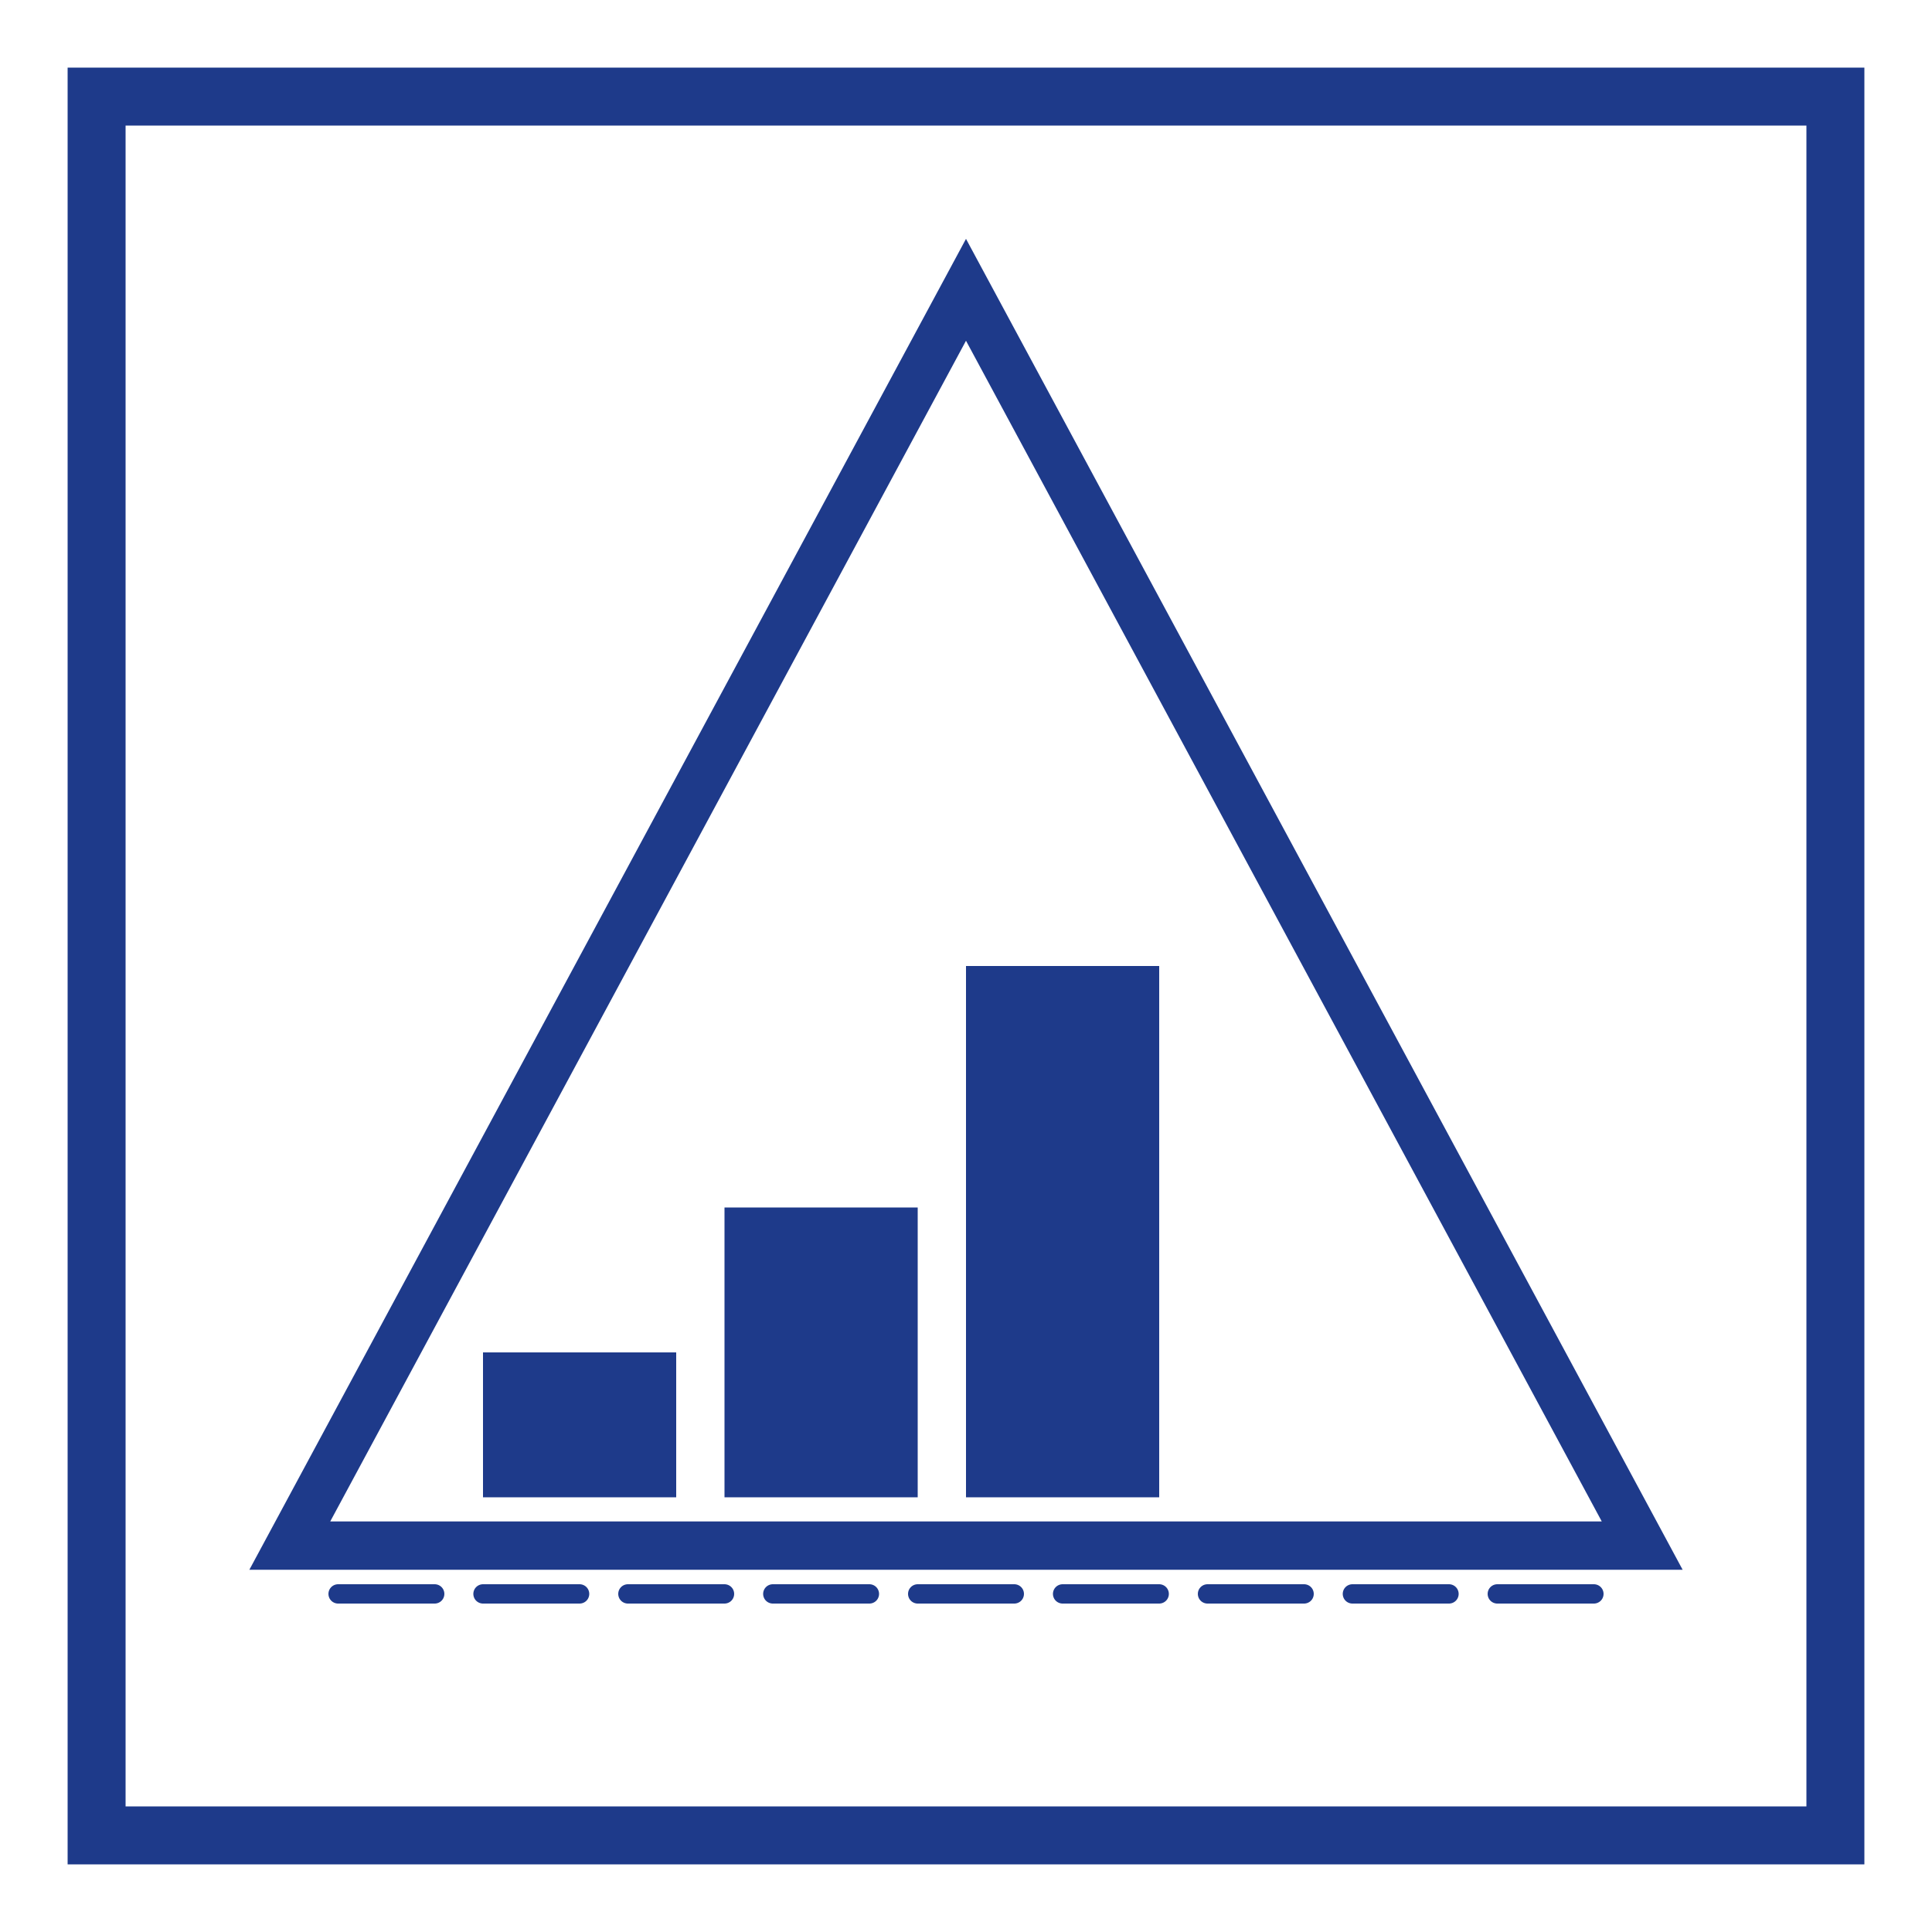
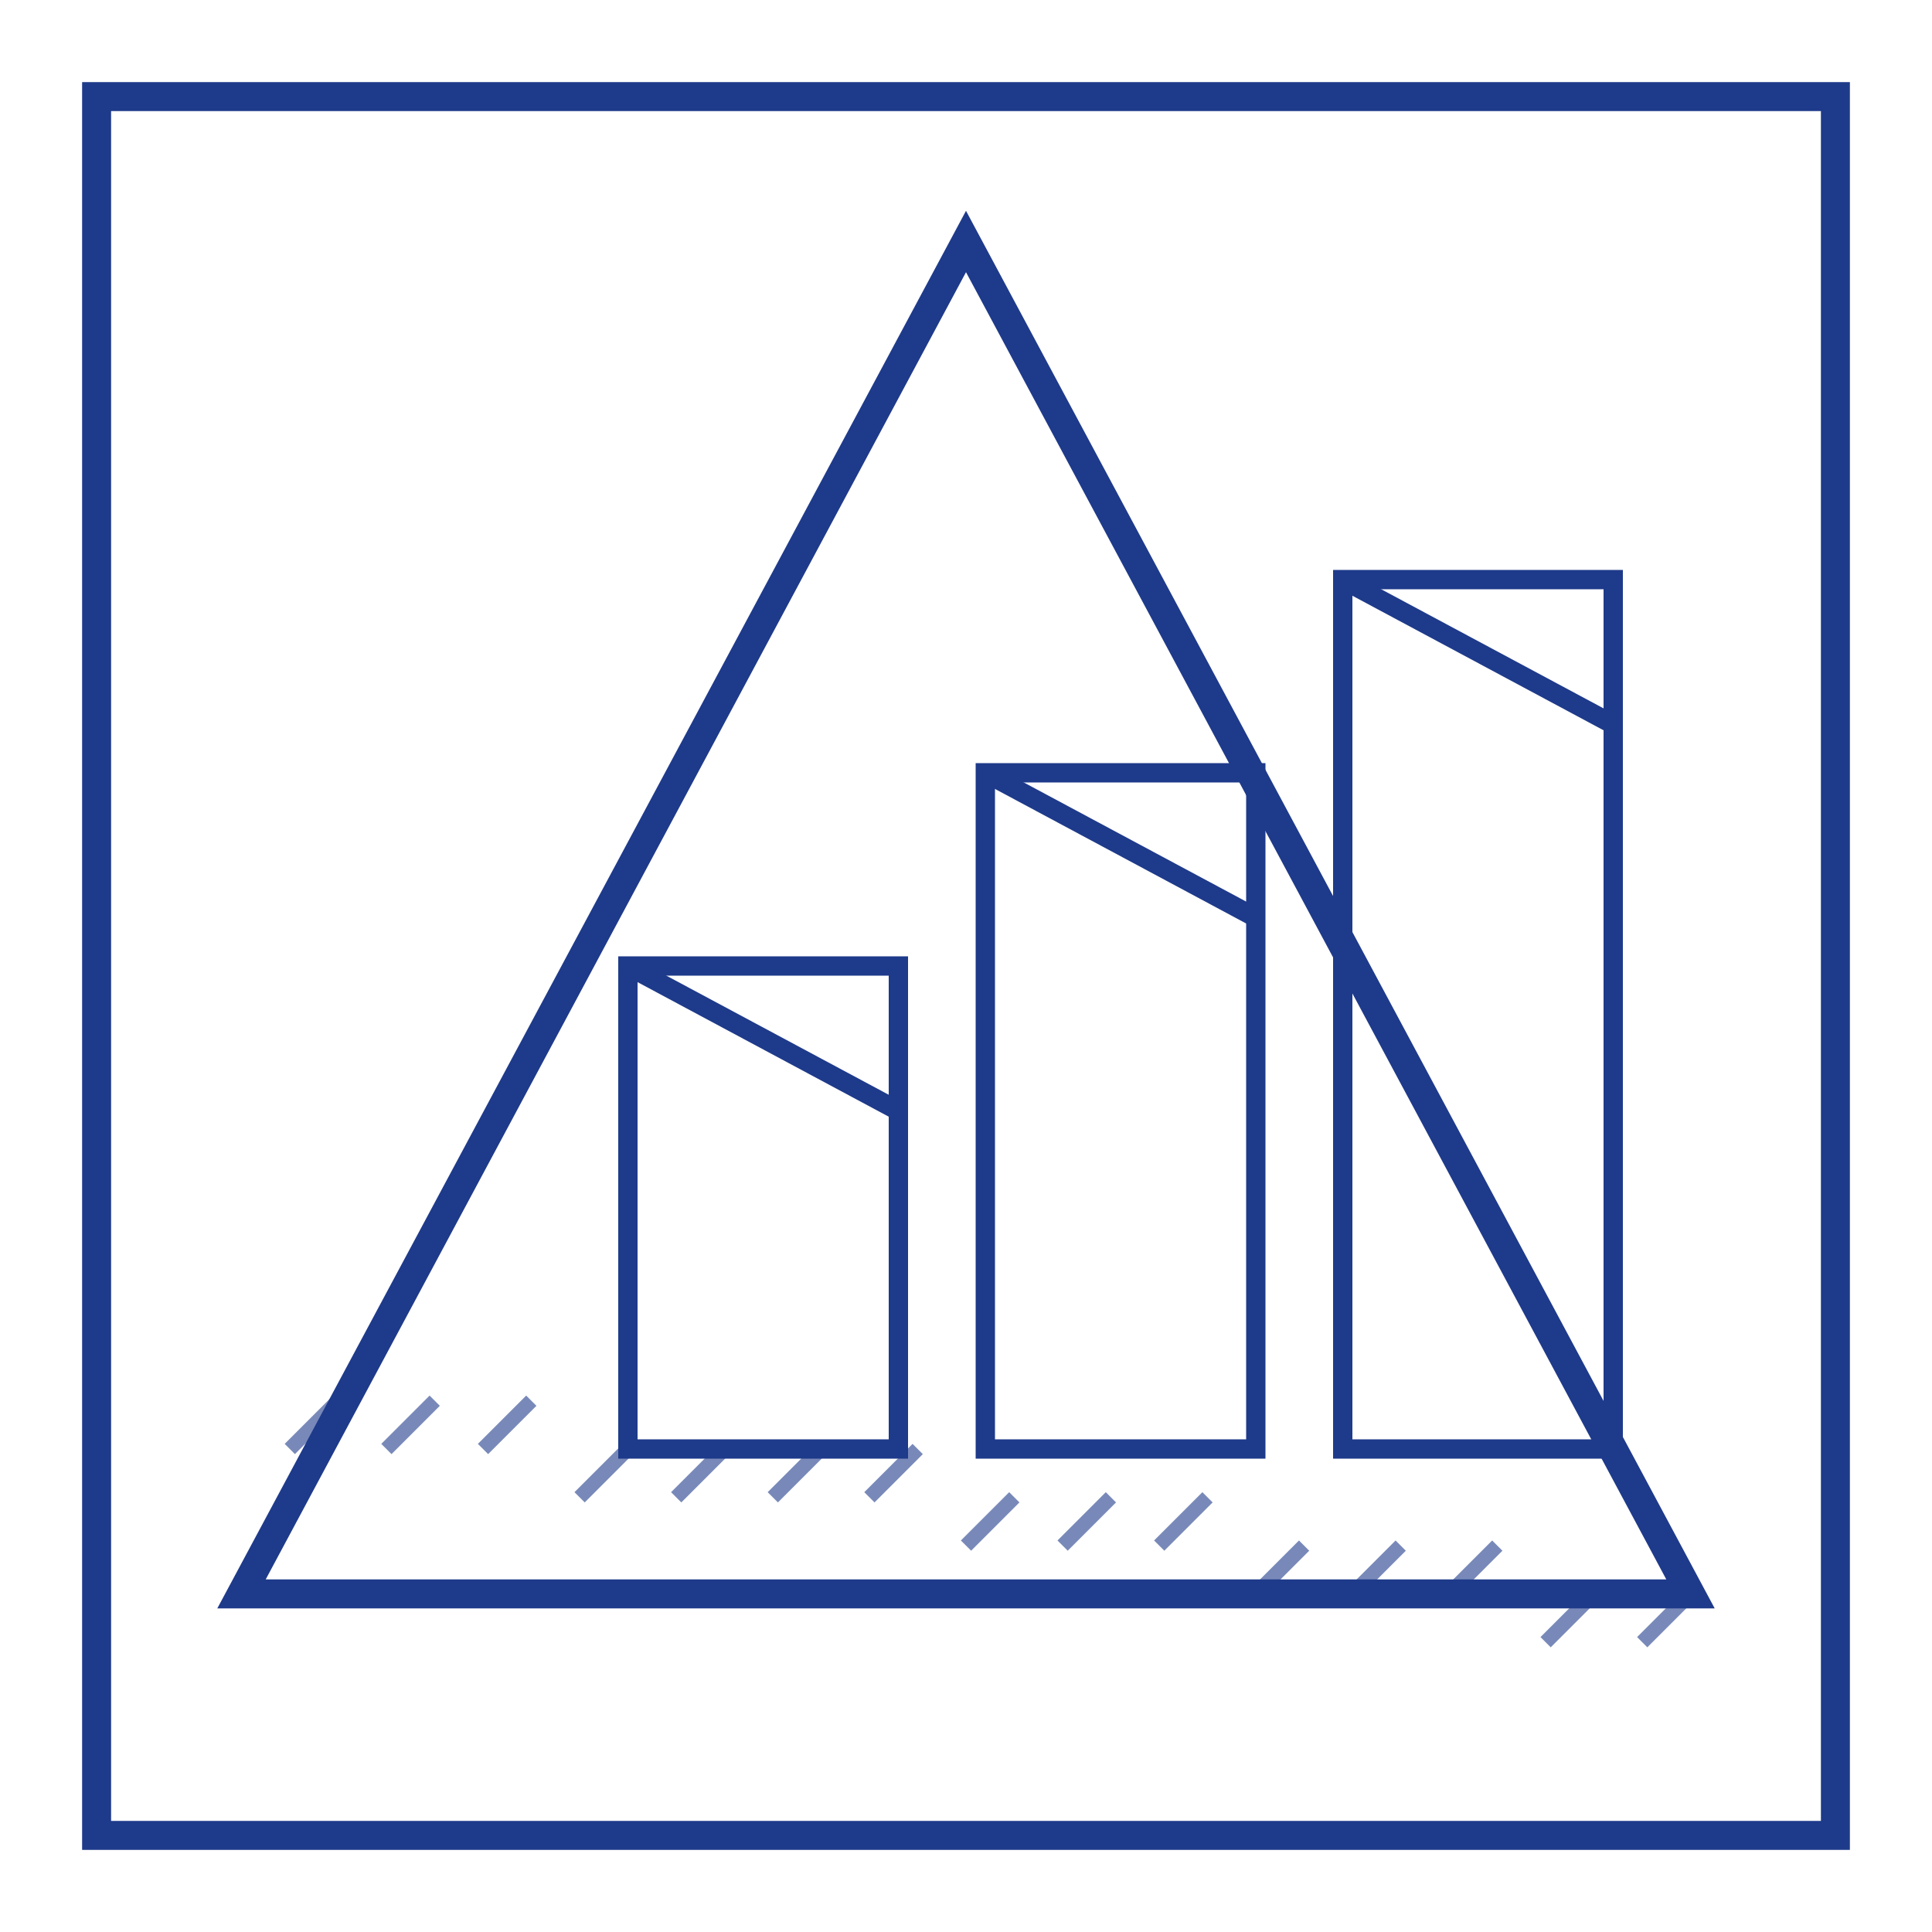
- <svg xmlns="http://www.w3.org/2000/svg" width="200" height="200" viewBox="0 0 200 200">
-   <rect x="10" y="10" width="180" height="180" fill="none" stroke="#1e3a8a" stroke-width="6" />
-   <polygon points="100,30 170,160 30,160" fill="none" stroke="#1e3a8a" stroke-width="5" />
-   <rect x="50" y="140" width="20" height="15" fill="#1e3a8a" />
-   <rect x="75" y="125" width="20" height="30" fill="#1e3a8a" />
-   <rect x="100" y="100" width="20" height="55" fill="#1e3a8a" />
-   <g stroke="#1e3a8a" stroke-width="2" stroke-linecap="round">
-     <line x1="35" y1="165" x2="45" y2="165" />
-     <line x1="50" y1="165" x2="60" y2="165" />
-     <line x1="65" y1="165" x2="75" y2="165" />
-     <line x1="80" y1="165" x2="90" y2="165" />
-     <line x1="95" y1="165" x2="105" y2="165" />
-     <line x1="110" y1="165" x2="120" y2="165" />
-     <line x1="125" y1="165" x2="135" y2="165" />
-     <line x1="140" y1="165" x2="150" y2="165" />
-     <line x1="155" y1="165" x2="165" y2="165" />
+ <svg xmlns="http://www.w3.org/2000/svg" viewBox="0 0 200 200" width="200" height="200">
+   <rect x="10" y="10" width="180" height="180" fill="none" stroke="#1e3a8a" stroke-width="3" />
+   <polygon points="100,25 25,165 175,165" fill="none" stroke="#1e3a8a" stroke-width="3" />
+   <rect x="65" y="100" width="28" height="50" fill="none" stroke="#1e3a8a" stroke-width="2" />
+   <line x1="65" y1="100" x2="93" y2="115" stroke="#1e3a8a" stroke-width="2" />
+   <rect x="102" y="80" width="28" height="70" fill="none" stroke="#1e3a8a" stroke-width="2" />
+   <line x1="102" y1="80" x2="130" y2="95" stroke="#1e3a8a" stroke-width="2" />
+   <rect x="139" y="60" width="28" height="90" fill="none" stroke="#1e3a8a" stroke-width="2" />
+   <line x1="139" y1="60" x2="167" y2="75" stroke="#1e3a8a" stroke-width="2" />
+   <g stroke="#1e3a8a" stroke-width="1.5" opacity="0.6">
+     <line x1="30" y1="150" x2="35" y2="145" />
+     <line x1="40" y1="150" x2="45" y2="145" />
+     <line x1="50" y1="150" x2="55" y2="145" />
+     <line x1="60" y1="155" x2="65" y2="150" />
+     <line x1="70" y1="155" x2="75" y2="150" />
+     <line x1="80" y1="155" x2="85" y2="150" />
+     <line x1="90" y1="155" x2="95" y2="150" />
+     <line x1="100" y1="160" x2="105" y2="155" />
+     <line x1="110" y1="160" x2="115" y2="155" />
+     <line x1="120" y1="160" x2="125" y2="155" />
+     <line x1="130" y1="165" x2="135" y2="160" />
+     <line x1="140" y1="165" x2="145" y2="160" />
+     <line x1="150" y1="165" x2="155" y2="160" />
+     <line x1="160" y1="170" x2="165" y2="165" />
+     <line x1="170" y1="170" x2="175" y2="165" />
  </g>
</svg>
